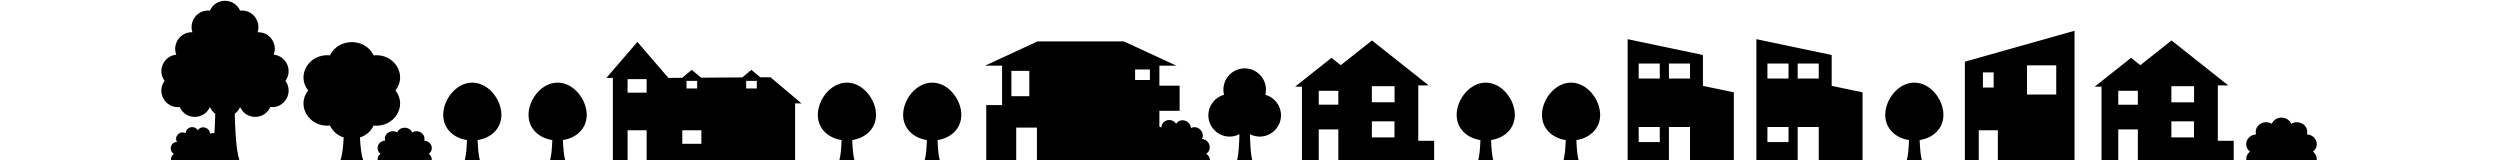
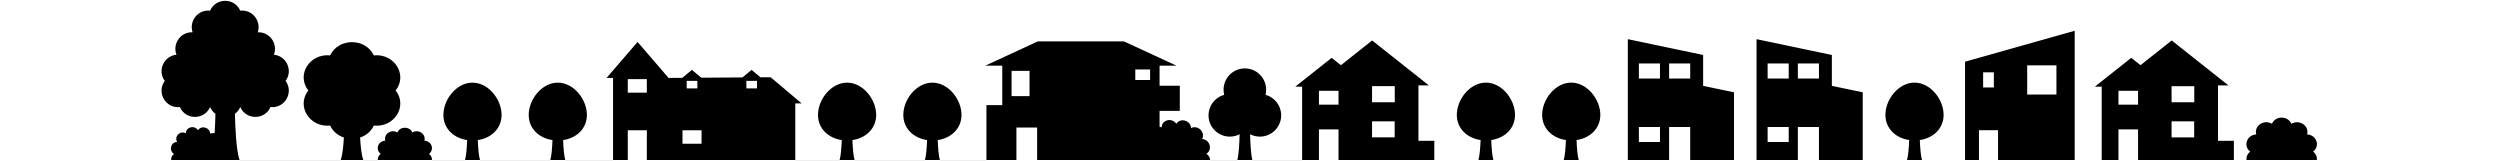
<svg xmlns="http://www.w3.org/2000/svg" viewBox="0 0 1536.02 98.82">
-   <g id="town">
-     <path class="cls-1" d="M1536.02,98.32h-112.62c.19-1.84-.5-3.77-2.33-5.15h0c4.53-3.44,2.15-10.27-3.69-10.57,1.5-5.26-4.74-9.48-9.65-6.53h0c-2.11-5.08-9.82-5.08-11.93,0-4.91-2.95-11.15,1.27-9.65,6.53-5.84,.3-8.22,7.13-3.69,10.57h0c-1.83,1.38-2.52,3.32-2.33,5.15h-7.73v-11.81h-9.75V52.45h6.39l-34.83-27.59-19.17,15.19-5.7-4.51-22.33,17.69h4.18v45.09h-16.59V18.91l-67.38,19v60.4h-26.43c-.81-2.65-1.17-8.01-1.34-12.26,8.31-1.23,14.61-7.1,14.61-15.47,0-9.44-8-19.82-17.88-19.82s-17.88,10.38-17.88,19.82c0,8.37,6.3,14.24,14.61,15.47-.16,4.25-.52,9.61-1.34,12.26h-27.2V56.73l-18.97-3.98v-18.97l-46.27-9.71V98.32h-13.85V56.73l-18.97-3.98v-18.97l-46.27-9.71V98.32h-30.16c-.81-2.65-1.17-8.01-1.34-12.26,8.31-1.23,14.61-7.1,14.61-15.47,0-9.44-8-19.82-17.88-19.82s-17.88,10.38-17.88,19.82c0,8.37,6.3,14.24,14.61,15.47-.16,4.25-.52,9.61-1.34,12.26h-43.2c-.81-2.65-1.17-8.01-1.34-12.26,8.31-1.23,14.61-7.1,14.61-15.47,0-9.44-8-19.82-17.88-19.82s-17.88,10.38-17.88,19.82c0,8.37,6.3,14.24,14.61,15.47-.16,4.25-.52,9.61-1.34,12.26h-27.1v-11.81h-9.75V52.45h6.39l-34.83-27.59-19.17,15.19-5.7-4.51-22.33,17.69h4.18v45.09h-30.55c-.96-3.39-1.3-10.95-1.42-15.87,1.8,.94,3.85,1.47,6.02,1.47,7.22,0,13.08-5.85,13.08-13.08,0-6.02-4.07-11.09-9.62-12.61,.25-1.01,.38-2.06,.38-3.14,0-7.22-5.85-13.08-13.08-13.08s-13.08,5.85-13.08,13.08c0,1.08,.13,2.13,.38,3.14-5.54,1.52-9.62,6.59-9.62,12.61,0,7.22,5.85,13.08,13.08,13.08,2.17,0,4.22-.53,6.02-1.47-.12,4.92-.46,12.48-1.42,15.87h-16.67c-.1-1.44-.82-2.89-2.31-3.87h0c3.93-2.52,2.15-8.7-2.61-9.07h0c2.06-4.19-2.56-8.78-6.78-6.73h0c-.37-4.74-6.59-6.51-9.12-2.6-2.7-4.01-8.85-2.49-9.03,2.23-.42-.21-.83-.35-1.24-.45v-9.75h12.43v-15.44h-12.43v-12.31h10.42l-32.22-14.9h-53.05l-32.22,14.9h10.42v24.24h-9.73v33.74h-28.58c-.81-2.65-1.17-8.01-1.34-12.26,8.31-1.23,14.61-7.1,14.61-15.47,0-9.44-8-19.82-17.88-19.82s-17.88,10.38-17.88,19.82c0,8.37,6.3,14.24,14.61,15.47-.16,4.25-.52,9.61-1.34,12.26h-43.2c-.81-2.65-1.17-8.01-1.34-12.26,8.31-1.23,14.61-7.1,14.61-15.47,0-9.44-8-19.82-17.88-19.82s-17.88,10.38-17.88,19.82c0,8.37,6.3,14.24,14.61,15.47-.16,4.25-.52,9.61-1.34,12.26h-27.22V63.53h3.93l-19.05-16.08-6.25,.04-5.49-4.55-5.58,4.62-25.29,.17-5.79-4.8-5.88,4.88-8.45,.06-19.05-22.1-19.05,22.1h3.98v50.44h-29.33c-.81-2.65-1.17-8.01-1.34-12.26,8.31-1.23,14.61-7.1,14.61-15.47,0-9.44-8-19.82-17.88-19.82s-17.88,10.38-17.88,19.82c0,8.37,6.3,14.24,14.61,15.47-.16,4.25-.52,9.61-1.34,12.26h-43.2c-.81-2.65-1.17-8.01-1.34-12.26,8.31-1.23,14.61-7.1,14.61-15.47,0-9.44-8-19.82-17.88-19.82s-17.88,10.38-17.88,19.82c0,8.37,6.3,14.24,14.61,15.47-.16,4.25-.52,9.61-1.34,12.26h-20.31c.09-1.36-.45-2.78-1.8-3.8,3.49-2.64,1.65-7.89-2.83-8.12,1.15-4.04-3.65-7.29-7.42-5.02-1.62-3.9-7.55-3.9-9.17,0h0c-3.78-2.27-8.57,.98-7.42,5.02-4.49,.23-6.32,5.48-2.83,8.12-1.35,1.02-1.89,2.44-1.8,3.8h-8.89c-1.12-2.92-1.69-8.74-1.97-13.84,3.54-1.16,6.66-3.6,8.43-7.33h0c12.67,1.28,20.94-12.02,13.41-21.57,7.53-9.55-.74-22.85-13.41-21.57h0c-5.14-10.83-21.68-10.83-26.83,0h0c-12.67-1.28-20.94,12.02-13.41,21.57-7.53,9.55,.74,22.85,13.41,21.57h0c1.77,3.73,4.89,6.17,8.43,7.33-.28,5.1-.85,10.91-1.97,13.84h-62.09c-2.12-5.78-2.72-20.58-2.88-28.42,1.36-.99,2.52-2.37,3.29-4.13,3.56,8.07,15,8.07,18.56,0,8.76,.95,14.49-8.96,9.28-16.07,4.78-6.53,.35-15.41-7.2-16.09,2.59-6.56-2.43-14.13-9.9-13.78,2.26-6.64-3.08-14.11-10.74-13.28-3.56-8.07-15-8.07-18.56,0h0c-7.66-.83-13,6.63-10.74,13.28-7.47-.35-12.49,7.22-9.9,13.78-7.54,.67-11.98,9.56-7.2,16.09-5.21,7.11,.52,17.02,9.28,16.07h0c3.56,8.07,15,8.07,18.56,0,.78,1.76,1.93,3.14,3.29,4.13-.07,3.19-.21,7.53-.49,11.95-.84-.19-1.76-.13-2.66,.31h0c-.3-3.92-5.45-5.38-7.55-2.15-2.23-3.32-7.32-2.06-7.47,1.85-3.56-1.83-7.23,1.81-5.39,5.35-3.93,.14-5.2,5.2-1.86,7.42-1.38,.88-1.9,2.31-1.76,3.68H0M1334.11,52.96h13.95v9.9h-13.95v-9.9Zm0,21.59h13.89v9.86h-13.89v-9.86Zm-32.63-18.76h12.03v8.54h-12.03v-8.54Zm0,23.73h12.03v18.8h-12.03v-18.8Zm-56.07-39.38h17.96v17.96h-17.96v-17.96Zm-27.08,4.33h6.59v9.29h-6.59v-9.29Zm-2.56,35.55h11.72v18.29h-11.72v-18.29Zm-111.27-41h12.96v9.25h-12.96v-9.25Zm-18.58,0h12.96v9.25h-12.96v-9.25Zm0,39h12.96v9.25h-12.96v-9.25Zm18.58,0h12.96v20.29h-12.96v-20.29Zm-79.1-39h12.96v9.25h-12.96v-9.25Zm-18.58,0h12.96v9.25h-12.96v-9.25Zm0,39h12.96v9.25h-12.96v-9.25Zm18.58,0h12.96v20.29h-12.96v-20.29Zm-182.52-25.07h13.95v9.9h-13.95v-9.9Zm0,21.59h13.89v9.86h-13.89v-9.86Zm-32.63-18.76h12.03v8.54h-12.03v-8.54Zm0,23.73h12.03v18.8h-12.03v-18.8Zm-112.84-36.82h9.1v6.46h-9.1v-6.46Zm-76,.87h11.02v15.53h-11.02v-15.53Zm2.96,34.82h12.73v19.93h-12.73v-19.93Zm-165.92-28.69h6.55v4.65h-6.55v-4.65Zm-36.66,0h6.55v4.65h-6.55v-4.65Zm-2.58,30.34h11.71v8.31h-11.71v-8.31Zm-33.62-31.39h11.71v8.31h-11.71v-8.31Zm0,31.39h11.71v18.28h-11.71v-18.28Z" />
-   </g>
+   <path class="cls-1" d="M0,98.32H105.18c-.15-1.37,.38-2.8,1.76-3.68-3.34-2.22-2.07-7.27,1.86-7.42-1.85-3.54,1.83-7.18,5.39-5.35,.15-3.91,5.24-5.17,7.47-1.85,2.1-3.23,7.24-1.77,7.55,2.15h0c.9-.44,1.82-.5,2.66-.31,.28-4.42,.42-8.77,.49-11.95-1.36-.99-2.52-2.37-3.29-4.13-3.56,8.07-15,8.07-18.56,0h0c-8.76,.95-14.49-8.96-9.28-16.07-4.78-6.53-.35-15.41,7.2-16.09-2.59-6.56,2.43-14.13,9.9-13.78-2.26-6.64,3.08-14.11,10.74-13.28h0c3.56-8.07,15-8.07,18.56,0,7.66-.83,13,6.63,10.74,13.28,7.47-.35,12.49,7.22,9.9,13.78,7.54,.67,11.98,9.56,7.2,16.09,5.21,7.11-.52,17.02-9.28,16.07-3.56,8.07-15,8.07-18.56,0-.78,1.76-1.93,3.14-3.29,4.13,.17,7.83,.76,22.64,2.88,28.42h62.09c1.12-2.92,1.69-8.74,1.97-13.84-3.54-1.16-6.66-3.6-8.43-7.33h0c-12.67,1.28-20.94-12.02-13.41-21.57-7.53-9.55,.74-22.85,13.41-21.57h0c5.14-10.83,21.68-10.83,26.83,0h0c12.67-1.28,20.94,12.02,13.41,21.57,7.53,9.55-.74,22.85-13.41,21.57h0c-1.77,3.73-4.89,6.17-8.43,7.33,.28,5.1,.85,10.91,1.97,13.84h8.89c-.09-1.36,.45-2.78,1.8-3.8-3.49-2.64-1.65-7.89,2.83-8.12-1.15-4.04,3.65-7.29,7.42-5.02h0c1.62-3.9,7.55-3.9,9.17,0,3.78-2.27,8.57,.98,7.42,5.02,4.49,.23,6.32,5.48,2.83,8.12,1.35,1.02,1.89,2.44,1.8,3.8h20.31c.81-2.65,1.17-8.01,1.34-12.26-8.31-1.23-14.61-7.1-14.61-15.47,0-9.44,8-19.82,17.88-19.82s17.88,10.38,17.88,19.82c0,8.37-6.3,14.24-14.61,15.47,.16,4.25,.52,9.61,1.34,12.26h43.2c.81-2.65,1.17-8.01,1.34-12.26-8.31-1.23-14.61-7.1-14.61-15.47,0-9.44,8-19.82,17.88-19.82s17.88,10.38,17.88,19.82c0,8.37-6.3,14.24-14.61,15.47,.16,4.25,.52,9.61,1.34,12.26h29.33V47.88h-3.98l19.05-22.1,19.05,22.1,8.45-.06,5.88-4.88,5.79,4.8,25.29-.17,5.58-4.62,5.49,4.55,6.25-.04,19.05,16.08h-3.93v34.79h27.22c.81-2.65,1.17-8.01,1.34-12.26-8.31-1.23-14.61-7.1-14.61-15.47,0-9.44,8-19.82,17.88-19.82s17.88,10.38,17.88,19.82c0,8.37-6.3,14.24-14.61,15.47,.16,4.25,.52,9.61,1.34,12.26h43.2c.81-2.65,1.17-8.01,1.34-12.26-8.31-1.23-14.61-7.1-14.61-15.47,0-9.44,8-19.82,17.88-19.82s17.88,10.38,17.88,19.82c0,8.37-6.3,14.24-14.61,15.47,.16,4.25,.52,9.61,1.34,12.26h28.58v-33.74h9.73v-24.24h-10.42l32.22-14.9h53.05l32.22,14.9h-10.42v12.31h12.43v15.44h-12.43v9.75c.41,.1,.83,.23,1.24,.45,.18-4.73,6.33-6.25,9.03-2.23,2.54-3.91,8.76-2.14,9.12,2.6h0c4.22-2.05,8.84,2.54,6.78,6.73h0c4.77,.37,6.55,6.55,2.61,9.07h0c1.48,.98,2.21,2.43,2.31,3.87h16.67c.96-3.39,1.3-10.95,1.42-15.87-1.8,.94-3.85,1.47-6.02,1.47-7.22,0-13.08-5.85-13.08-13.08,0-6.02,4.07-11.09,9.62-12.61-.25-1.01-.38-2.06-.38-3.14,0-7.22,5.85-13.08,13.08-13.08s13.08,5.85,13.08,13.08c0,1.08-.13,2.13-.38,3.14,5.54,1.52,9.62,6.59,9.62,12.61,0,7.22-5.85,13.08-13.08,13.08-2.17,0-4.22-.53-6.02-1.47,.12,4.92,.46,12.48,1.42,15.87h30.55V53.23h-4.18l22.33-17.69,5.7,4.51,19.17-15.19,34.83,27.59h-6.39v34.05h9.75v11.81h27.1c.81-2.65,1.17-8.01,1.34-12.26-8.31-1.23-14.61-7.1-14.61-15.47,0-9.44,8-19.82,17.88-19.82s17.88,10.38,17.88,19.82c0,8.37-6.3,14.24-14.61,15.47,.16,4.25,.52,9.61,1.34,12.26h43.2c.81-2.65,1.17-8.01,1.34-12.26-8.31-1.23-14.61-7.1-14.61-15.47,0-9.44,8-19.82,17.88-19.82s17.88,10.38,17.88,19.82c0,8.37-6.3,14.24-14.61,15.47,.16,4.25,.52,9.61,1.34,12.26h30.16V24.06l46.27,9.71v18.97l18.97,3.98v41.59h13.85V24.06l46.27,9.71v18.97l18.97,3.98v41.59h27.2c.81-2.65,1.17-8.01,1.34-12.26-8.31-1.23-14.61-7.1-14.61-15.47,0-9.44,8-19.82,17.88-19.82s17.88,10.38,17.88,19.82c0,8.37-6.3,14.24-14.61,15.47,.16,4.25,.52,9.61,1.34,12.26h26.43V37.91l67.38-19V98.32h16.59V53.23h-4.18l22.33-17.69,5.7,4.51,19.17-15.19,34.83,27.59h-6.39v34.05h9.75v11.81h7.73c-.19-1.84,.5-3.77,2.33-5.15h0c-4.53-3.44-2.15-10.27,3.69-10.57-1.5-5.26,4.74-9.48,9.65-6.53,2.11-5.08,9.82-5.08,11.93,0h0c4.91-2.95,11.15,1.27,9.65,6.53,5.84,.3,8.22,7.13,3.69,10.57h0c1.83,1.38,2.52,3.32,2.33,5.15h112.62m-201.9-45.36v9.9h13.95v-9.9h-13.95Zm0,21.59v9.86h13.89v-9.86h-13.89Zm-32.63-18.76v8.54h12.03v-8.54h-12.03Zm0,23.73v18.8h12.03v-18.8h-12.03Zm-56.07-39.38v17.96h17.96v-17.96h-17.96Zm-27.08,4.33v9.29h6.59v-9.29h-6.59Zm-2.56,35.55v18.29h11.72v-18.29h-11.72Zm-111.27-41v9.25h12.96v-9.25h-12.96Zm-18.58,0v9.25h12.96v-9.25h-12.96Zm0,39v9.25h12.96v-9.25h-12.96Zm18.58,0v20.29h12.96v-20.29h-12.96Zm-79.1-39v9.25h12.96v-9.25h-12.96Zm-18.58,0v9.25h12.96v-9.25h-12.96Zm0,39v9.25h12.96v-9.25h-12.96Zm18.58,0v20.29h12.96v-20.29h-12.96Zm-182.52-25.07v9.9h13.95v-9.9h-13.95Zm0,21.59v9.86h13.89v-9.86h-13.89Zm-32.63-18.76v8.54h12.03v-8.54h-12.03Zm0,23.73v18.8h12.03v-18.8h-12.03Zm-112.84-36.82v6.46h9.1v-6.46h-9.1Zm-76,.87v15.53h11.02v-15.53h-11.02Zm2.96,34.82v19.93h12.73v-19.93h-12.73Zm-165.92-28.69v4.65h6.55v-4.65h-6.55Zm-36.66,0v4.65h6.55v-4.65h-6.55Zm-2.58,30.34v8.31h11.71v-8.31h-11.71Zm-33.62-31.39v8.31h11.71v-8.31h-11.71Zm0,31.39v18.28h11.71v-18.28h-11.71Z" />
</svg>
